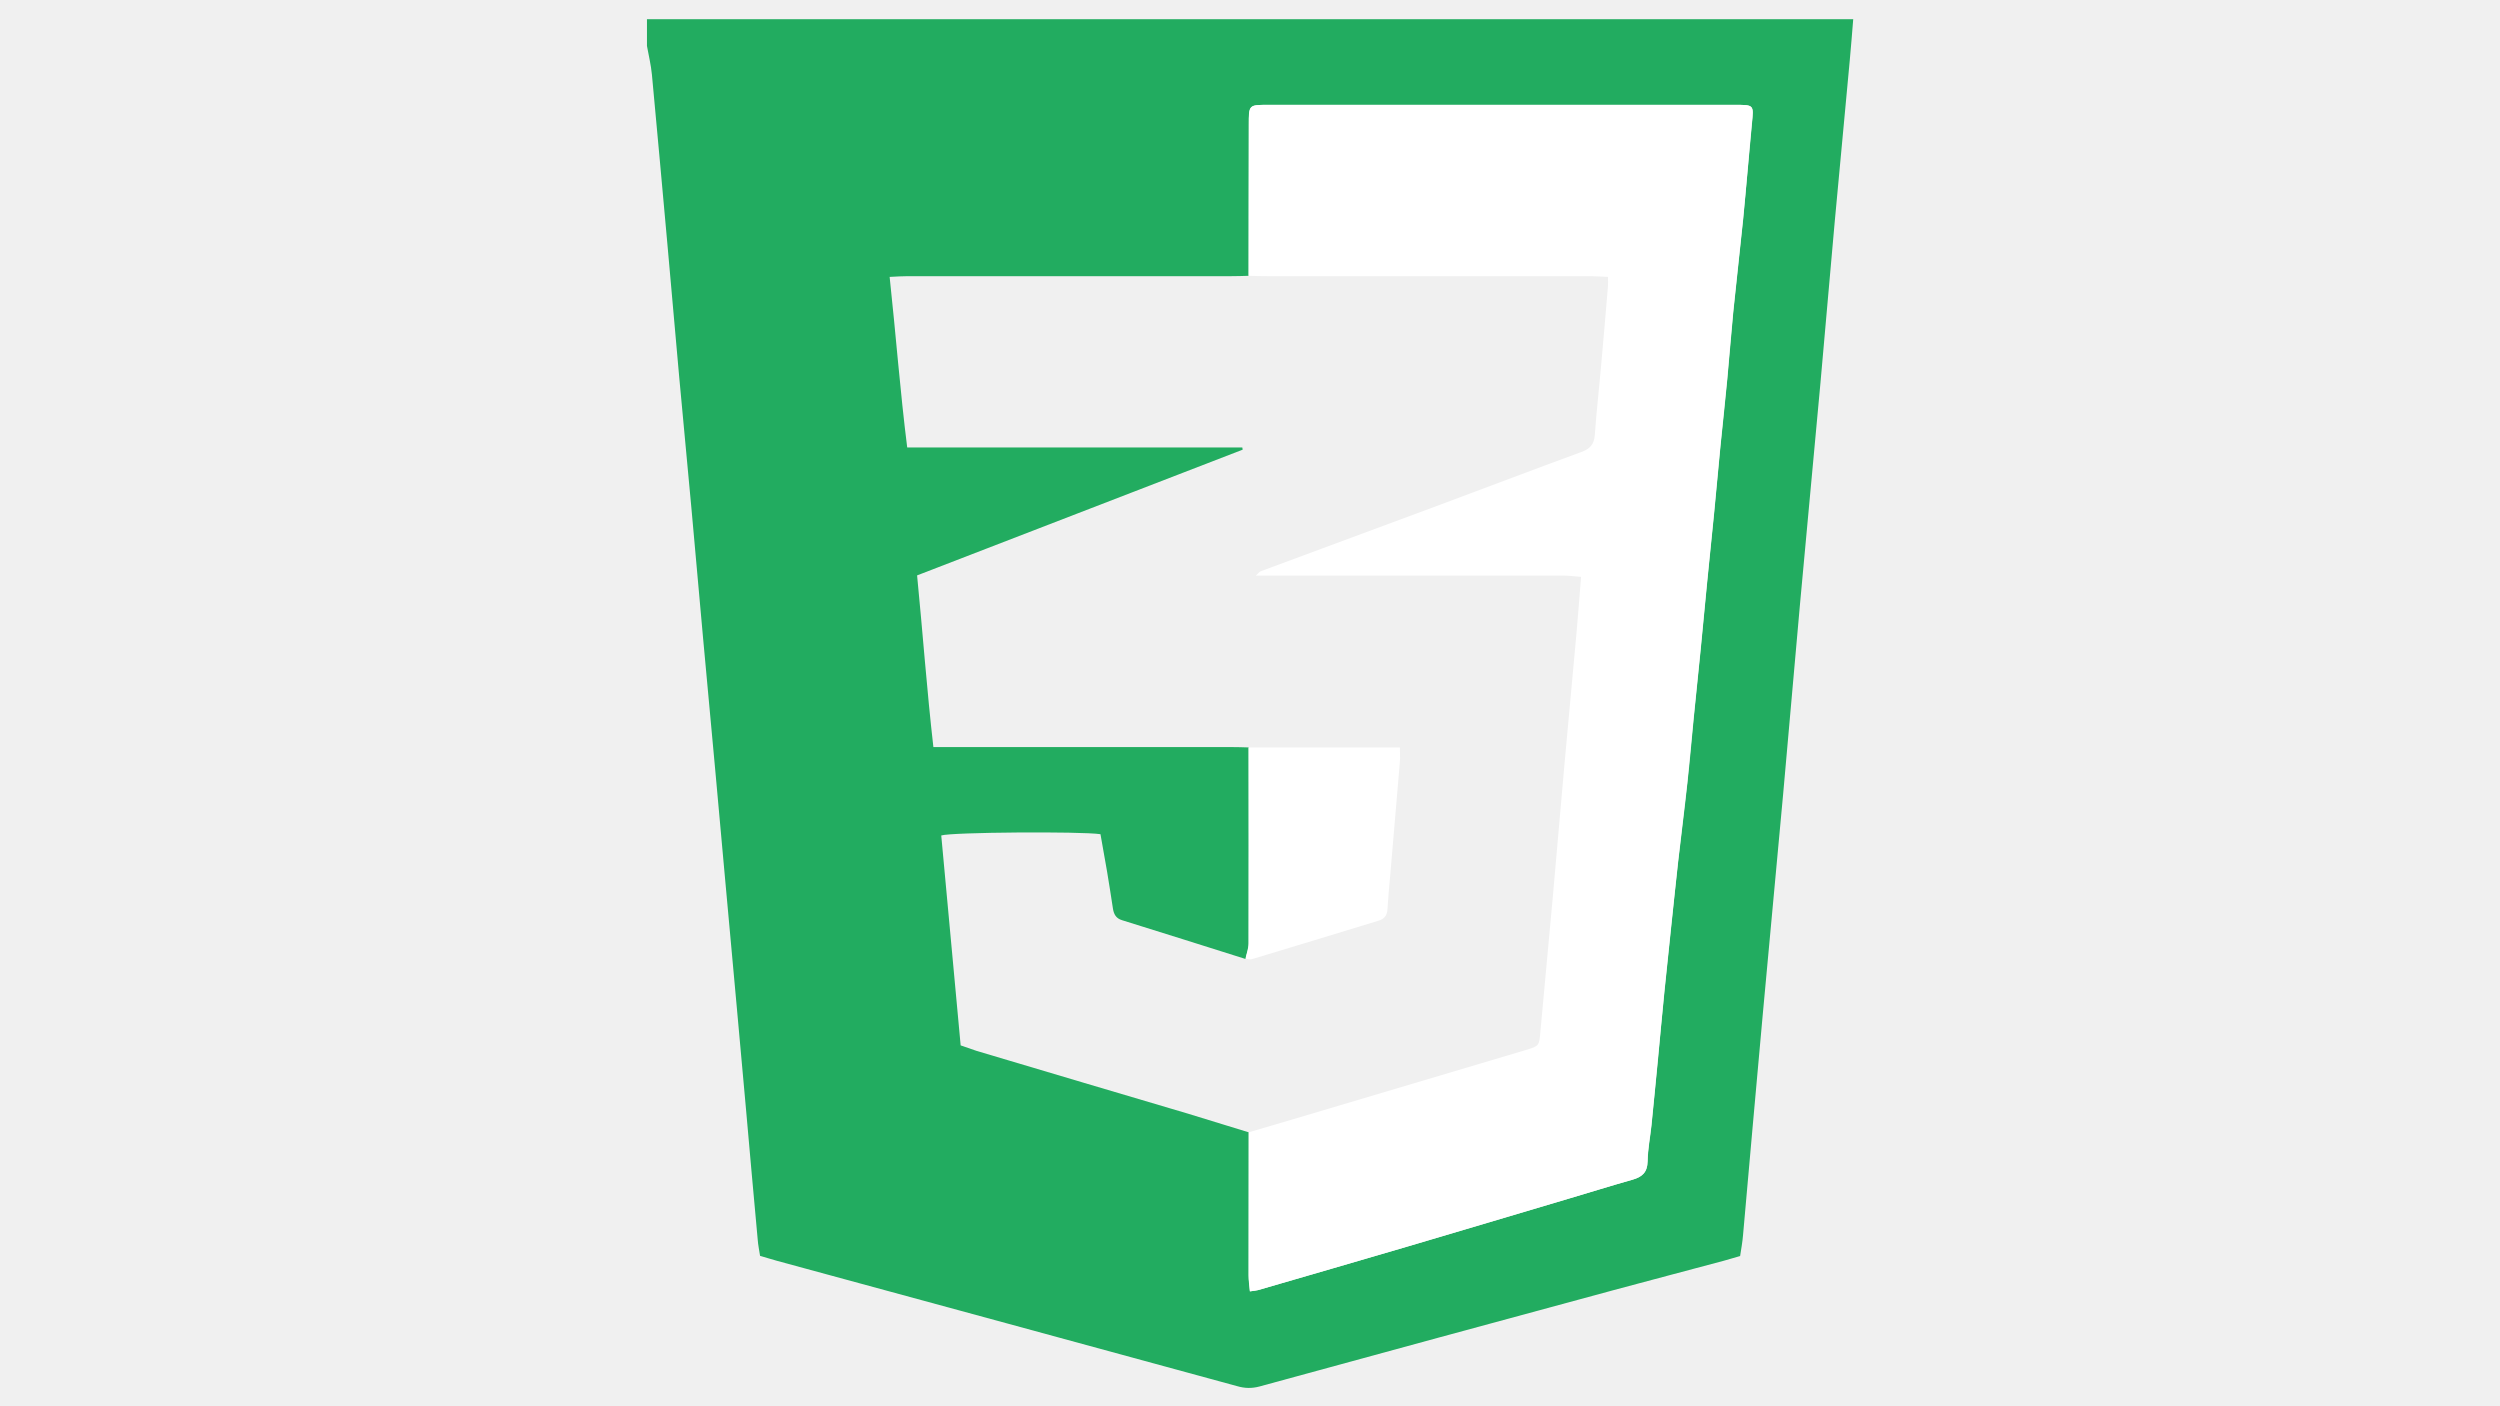
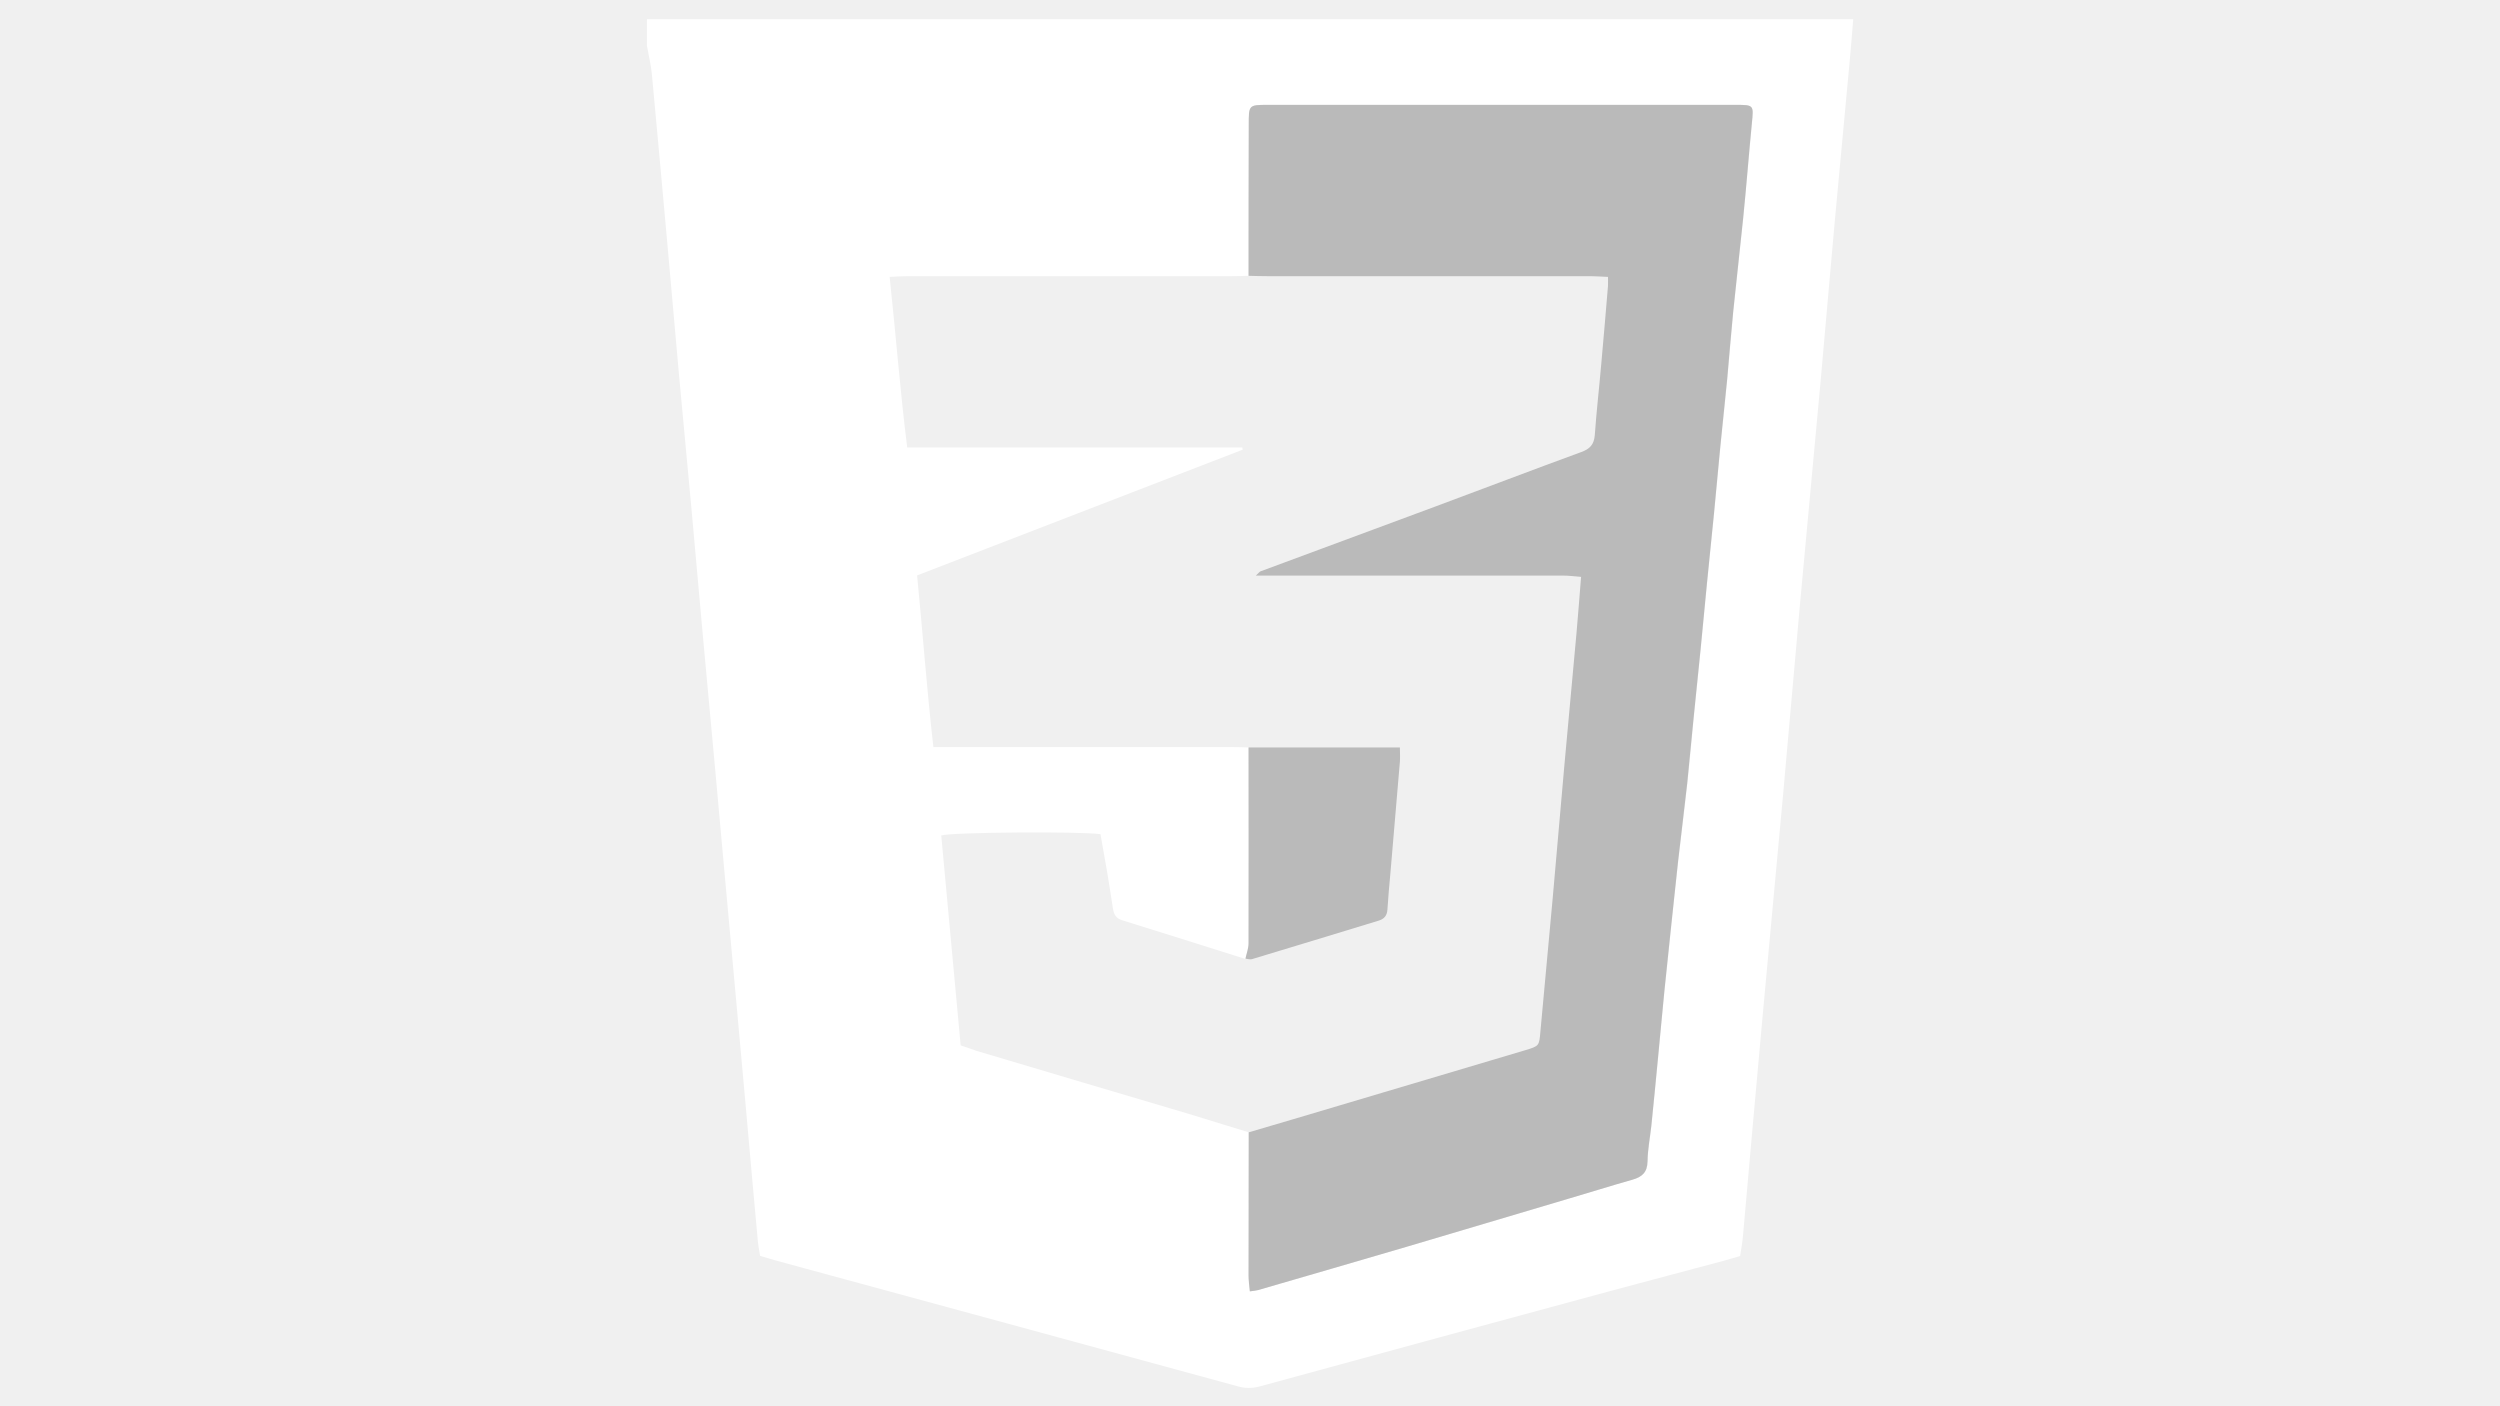
<svg xmlns="http://www.w3.org/2000/svg" version="1.1" id="Layer_1" x="0px" y="0px" viewBox="0 0 1366 768" style="enable-background:new 0 0 1366 768;" xml:space="preserve">
  <style type="text/css">
- 	.st0{fill:#22AC60;}
- 	.st1{fill:#FFFFFF;}
+ 	.st0{fill:#FFFFFF;}
+ 	.st1{fill:#BABABA;}
</style>
  <path class="st0" d="M353.5,25.1c0-4.9,0-9.7,0-14.6c219.7,0,439.4,0,659.1,0c-0.6,7.5-1.2,15-1.9,22.6c-2.7,29.3-5.5,58.7-8.2,88  s-5.1,58.7-7.8,88.1c-3.6,40-7.5,80-11.1,120c-3.2,34.9-6.1,69.9-9.3,104.8c-3.6,40-7.5,80-11.1,120c-3.7,40.3-7.2,80.5-10.8,120.8  c-0.3,3.8-1,7.6-1.6,11.5c-3.4,1-6.2,1.8-9,2.6c-19.3,5.2-38.6,10.2-57.8,15.4c-65.3,17.7-130.6,35.4-195.9,53.3  c-4.2,1.1-8,1-12.1-0.2c-83.8-22.9-167.7-45.7-251.5-68.5c-3-0.8-6-1.8-9.2-2.7c-0.5-3.2-1.1-6.1-1.3-9c-2.2-23.8-4.3-47.5-6.4-71.3  c-1.7-18.4-3.3-36.9-5-55.3c-2.2-24.5-4.5-49-6.7-73.5c-1.7-18.4-3.3-36.9-5-55.3c-2.2-24.3-4.5-48.5-6.7-72.7  c-2.2-23.8-4.2-47.5-6.4-71.3c-2.2-24-4.5-48-6.7-72s-4.2-48-6.4-72c-2.8-31-5.6-62.1-8.5-93.1C355.7,35.4,354.4,30.2,353.5,25.1z   M682.3,618.7c0,26.1,0,52.1,0,78.2c0,2.8,0.4,5.5,0.7,8.7c2.2-0.3,3.4-0.4,4.5-0.7c27.1-7.9,54.2-15.7,81.3-23.7  c29.4-8.7,58.8-17.4,88.2-26.2c11.7-3.5,23.3-7.1,35-10.4c5.3-1.5,8.2-4,8.3-10.1c0.1-6.5,1.4-13,2.1-19.6  c1.2-11.8,2.3-23.7,3.5-35.6c1.2-12.6,2.3-25.2,3.6-37.7c1.2-11.8,2.5-23.7,3.7-35.5s2.5-23.7,3.8-35.5c1.6-14.2,3.5-28.5,5-42.7  c1.3-11.6,2.3-23.2,3.4-34.8c1.3-12.8,2.6-25.6,3.9-38.4c1.2-12.1,2.3-24.2,3.5-36.3c1.2-12.6,2.6-25.1,3.8-37.7  c1.2-12.3,2.3-24.7,3.5-37c1.2-12.1,2.6-24.2,3.7-36.3c1.2-12.3,2.1-24.7,3.3-37c1.7-16.9,3.7-33.8,5.4-50.7  c1.7-17.4,3.1-34.9,4.8-52.3c1-10,1.2-10.1-9-10.1c-85.2,0-170.4,0-255.6,0c-10.3,0-10.3,0-10.3,10.8c0,27.5,0,55-0.1,82.6  c-3.2,0.1-6.3,0.2-9.5,0.2c-58.9,0-117.8,0-176.7,0c-3.1,0-6.1,0.2-10,0.4c3.4,31.5,5.7,62.2,9.6,93.2c61.7,0,122.4,0,183.1,0  c0.1,0.4,0.1,0.8,0.2,1.2c-59.1,22.8-118.3,45.7-177.9,68.7c3.1,31.4,5.3,62.3,8.9,93.8c4,0,7.1,0,10.2,0c50.9,0,101.7,0,152.6,0  c3.2,0,6.3,0.1,9.5,0.2c0,35.7,0.1,71.4,0,107.2c0,2.8-1.1,5.6-1.7,8.4c-22.5-7.1-45-14.2-67.5-21.2c-3.3-1-4.5-3.2-5-6.4  c-1-6.7-2.1-13.5-3.2-20.2c-1.2-6.9-2.4-13.8-3.6-20.4c-10.8-1.6-81.5-1.1-87,0.7c3.5,38.1,7,76.3,10.6,114.7c3.2,1.1,6,2.1,8.7,3  c38.5,11.5,77,22.9,115.5,34.3C660,611.8,671.1,615.3,682.3,618.7z" />
  <path class="st1" d="M682.3,618.7c16.3-4.8,32.7-9.6,49-14.5c34.1-10.1,68.1-20.3,102.2-30.4c7.6-2.3,7.5-2.3,8.2-10.4  c2.2-24.2,4.5-48.5,6.7-72.7c2.2-24.3,4.2-48.5,6.4-72.8c2.2-24,4.4-48,6.6-72c0.9-9.9,1.6-19.8,2.5-30.7c-3.8-0.3-6.8-0.7-9.9-0.7  c-52.9,0-105.7,0-158.6,0c-2.7,0-5.3,0-9.2,0c1.4-1.3,1.9-2,2.5-2.3c31.7-11.8,63.5-23.5,95.2-35.3c26.7-9.9,53.3-20.1,80.1-29.9  c4.7-1.7,7-4.1,7.4-9.3c0.9-12.9,2.4-25.7,3.5-38.5c1.3-14.3,2.5-28.6,3.7-42.9c0.1-1.4,0-2.8,0-5c-3.3-0.1-6.4-0.4-9.4-0.4  c-58.9,0-117.9,0-176.8,0c-3.4,0-6.8-0.1-10.2-0.2c0-27.5,0-55,0.1-82.6c0-10.7,0-10.8,10.3-10.8c85.2,0,170.4,0,255.6,0  c10.2,0,10,0,9,10.1c-1.7,17.4-3,34.9-4.8,52.3c-1.7,16.9-3.7,33.8-5.4,50.7c-1.2,12.3-2.2,24.7-3.3,37c-1.2,12.1-2.5,24.2-3.7,36.3  c-1.2,12.3-2.3,24.7-3.5,37c-1.2,12.6-2.6,25.1-3.8,37.7c-1.2,12.1-2.3,24.2-3.5,36.3c-1.3,12.8-2.6,25.6-3.9,38.4  c-1.2,11.6-2.2,23.2-3.4,34.8c-1.6,14.3-3.4,28.5-5,42.7c-1.3,11.8-2.5,23.7-3.8,35.5c-1.2,11.8-2.5,23.7-3.7,35.5  c-1.2,12.6-2.4,25.2-3.6,37.7c-1.1,11.9-2.3,23.7-3.5,35.6c-0.7,6.5-2,13-2.1,19.6c-0.1,6.1-3,8.6-8.3,10.1  c-11.7,3.3-23.3,7-35,10.4c-29.4,8.7-58.8,17.5-88.2,26.2c-27.1,8-54.2,15.8-81.3,23.7c-1.1,0.3-2.3,0.4-4.5,0.7  c-0.3-3.2-0.7-5.9-0.7-8.7C682.2,670.8,682.3,644.7,682.3,618.7z" />
  <path class="st1" d="M682.2,408.4c27.4,0,54.9,0,82.7,0c0,3.1,0.2,5.5,0,7.8c-1.7,20.4-3.5,40.7-5.2,61.1  c-0.6,6.5-1.2,13.1-1.6,19.6c-0.2,3.4-1.8,5.3-5,6.2c-23,7-46.1,14.1-69.1,21c-1,0.3-2.3-0.2-3.5-0.3c0.6-2.8,1.7-5.6,1.7-8.4  C682.3,479.8,682.2,444.1,682.2,408.4z" />
</svg>
